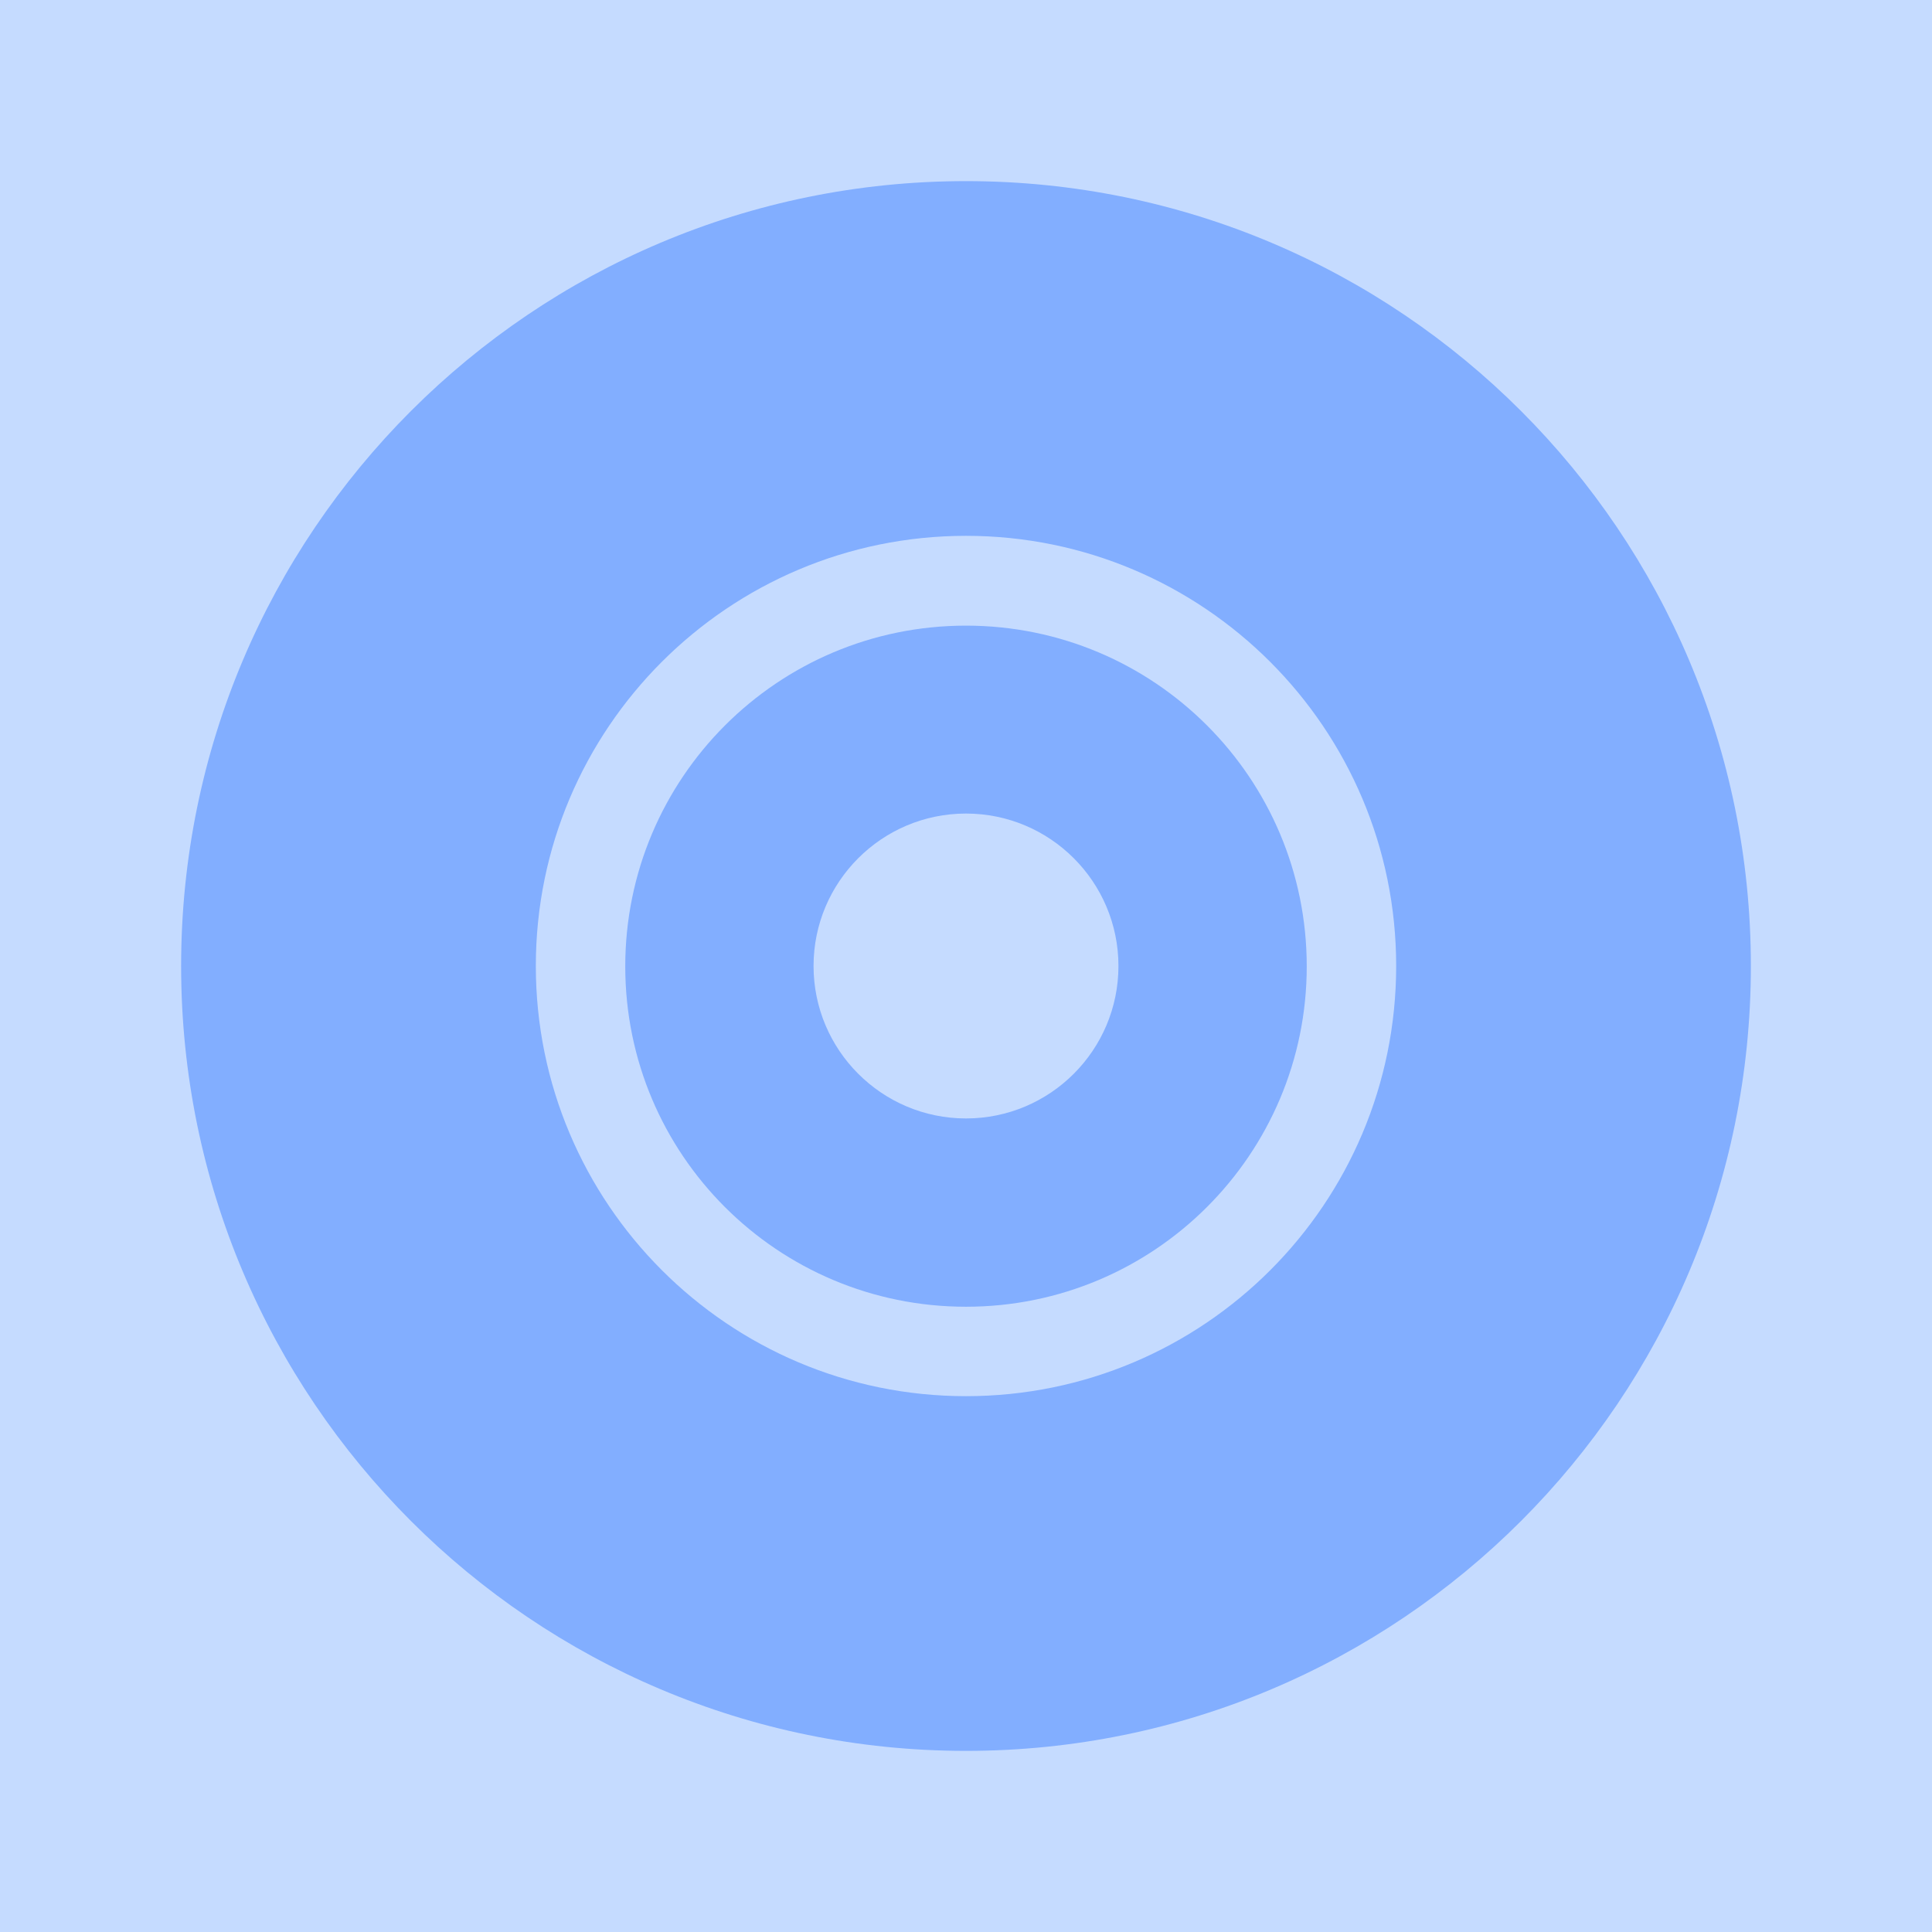
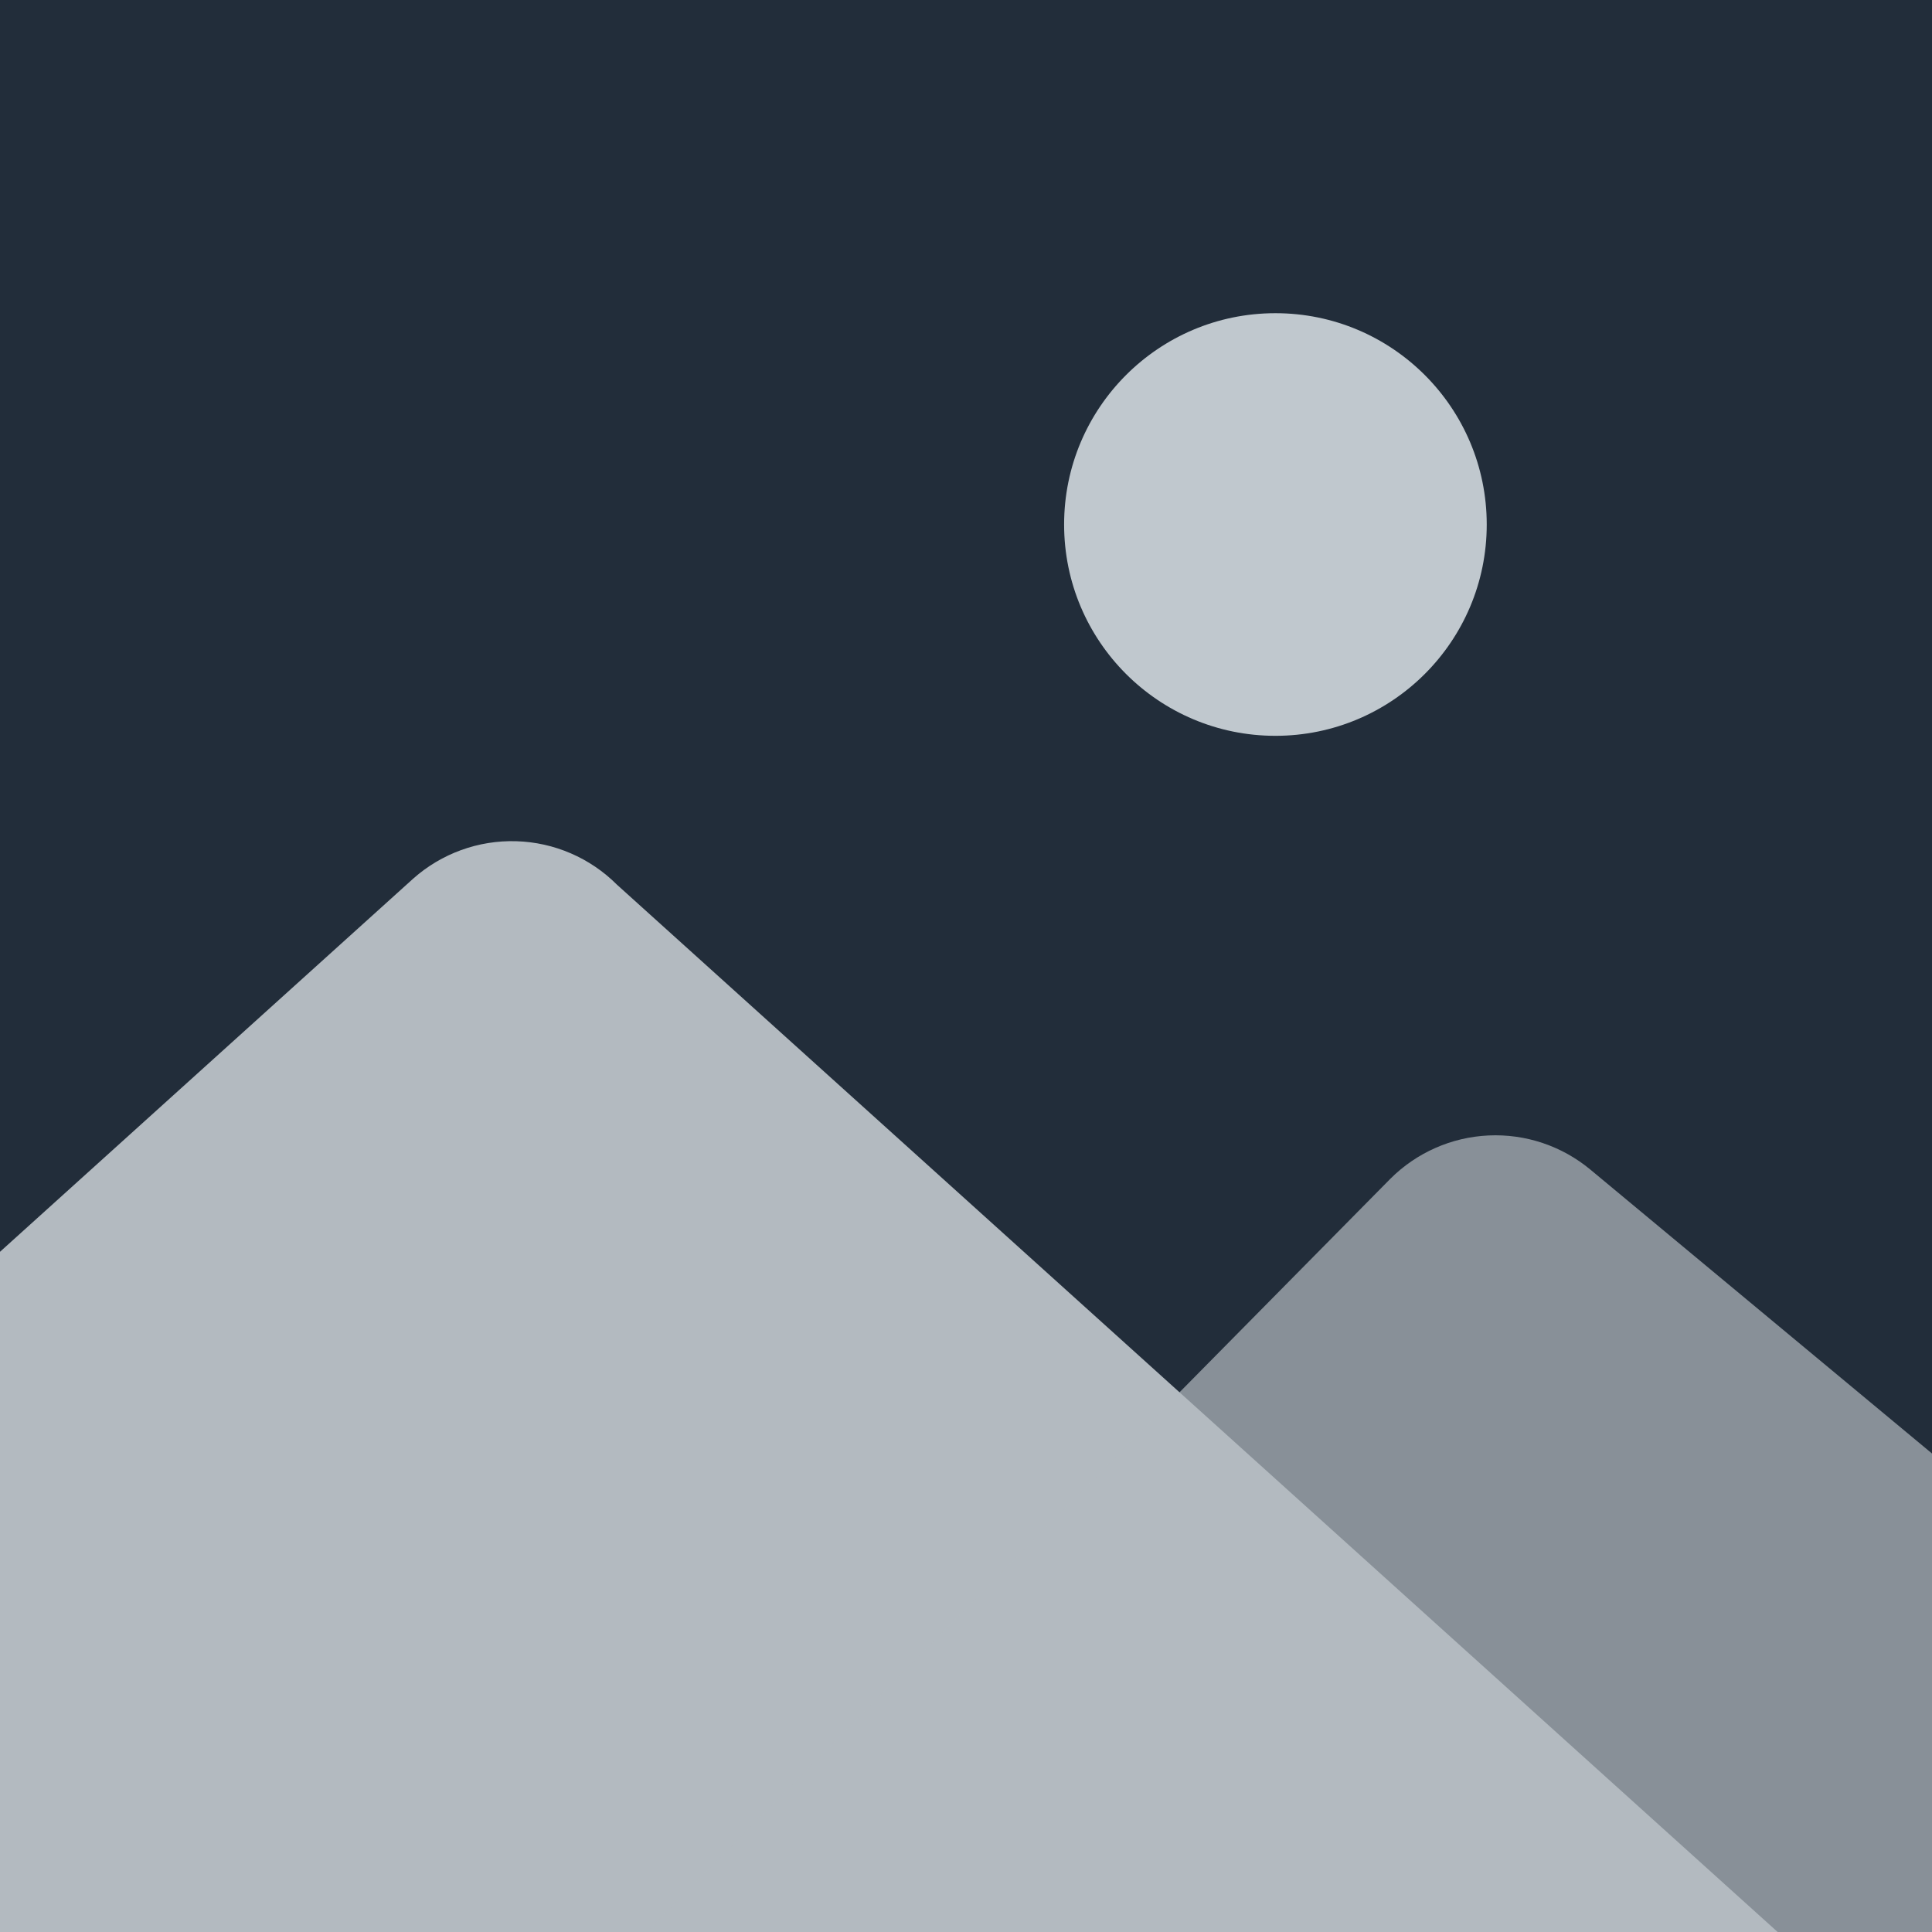
- <svg xmlns="http://www.w3.org/2000/svg" version="1.1" id="Layer_1" x="0" y="0" viewBox="0 0 512 512" xml:space="preserve">
-   <style>.st1{fill:#82aeff}</style>
-   <path fill="#c5dbff" d="M0 0h512v512H0z" />
-   <path class="st1" d="M256 165.8c-49.9 0-90.3 40.4-90.3 90.3s40.4 90.2 90.3 90.2 90.3-40.4 90.3-90.2c0-49.9-40.4-90.3-90.3-90.3zm0 130.6c-22.3 0-40.4-18.1-40.4-40.4s18.1-40.4 40.4-40.4 40.4 18.1 40.4 40.4-18.1 40.4-40.4 40.4z" />
-   <path class="st1" d="M256 48C141.1 48 48 141.1 48 256s93.1 208 208 208 208-93.1 208-208S370.9 48 256 48zm0 322c-63 0-114-51.1-114-114 0-63 51.1-114 114-114s114 51 114 114-51 114-114 114z" />
+ <svg xmlns="http://www.w3.org/2000/svg" width="512" height="512" viewBox="0 0 512 512" fill="none">
+   <g clip-path="url(#clip0_1766_3886)">
+     <path d="M0 0H512V512H0V0Z" fill="#222D3A" />
+     <path d="M338 195C368.928 195 394 169.928 394 139C394 108.072 368.928 83 338 83C307.072 83 282 108.072 282 139C282 169.928 307.072 195 338 195Z" fill="#C0C8CE" />
+     <path d="M485.5 525L163.495 234.446C156.395 227.347 146.852 223.228 136.816 222.931C126.78 222.633 117.01 226.18 109.502 232.846L-214 525" fill="#B3BAC0" />
+     <path opacity="0.7" d="M120.5 563.5L368.419 312.429C375.361 305.472 384.653 301.363 394.47 300.908C404.288 300.452 413.92 303.684 421.477 309.967L667 514" fill="#B3BAC0" />
+   </g>
+   <defs>
+     <clipPath id="clip0_1766_3886">
+       <rect width="512" height="512" fill="white" />
+     </clipPath>
+   </defs>
</svg>
